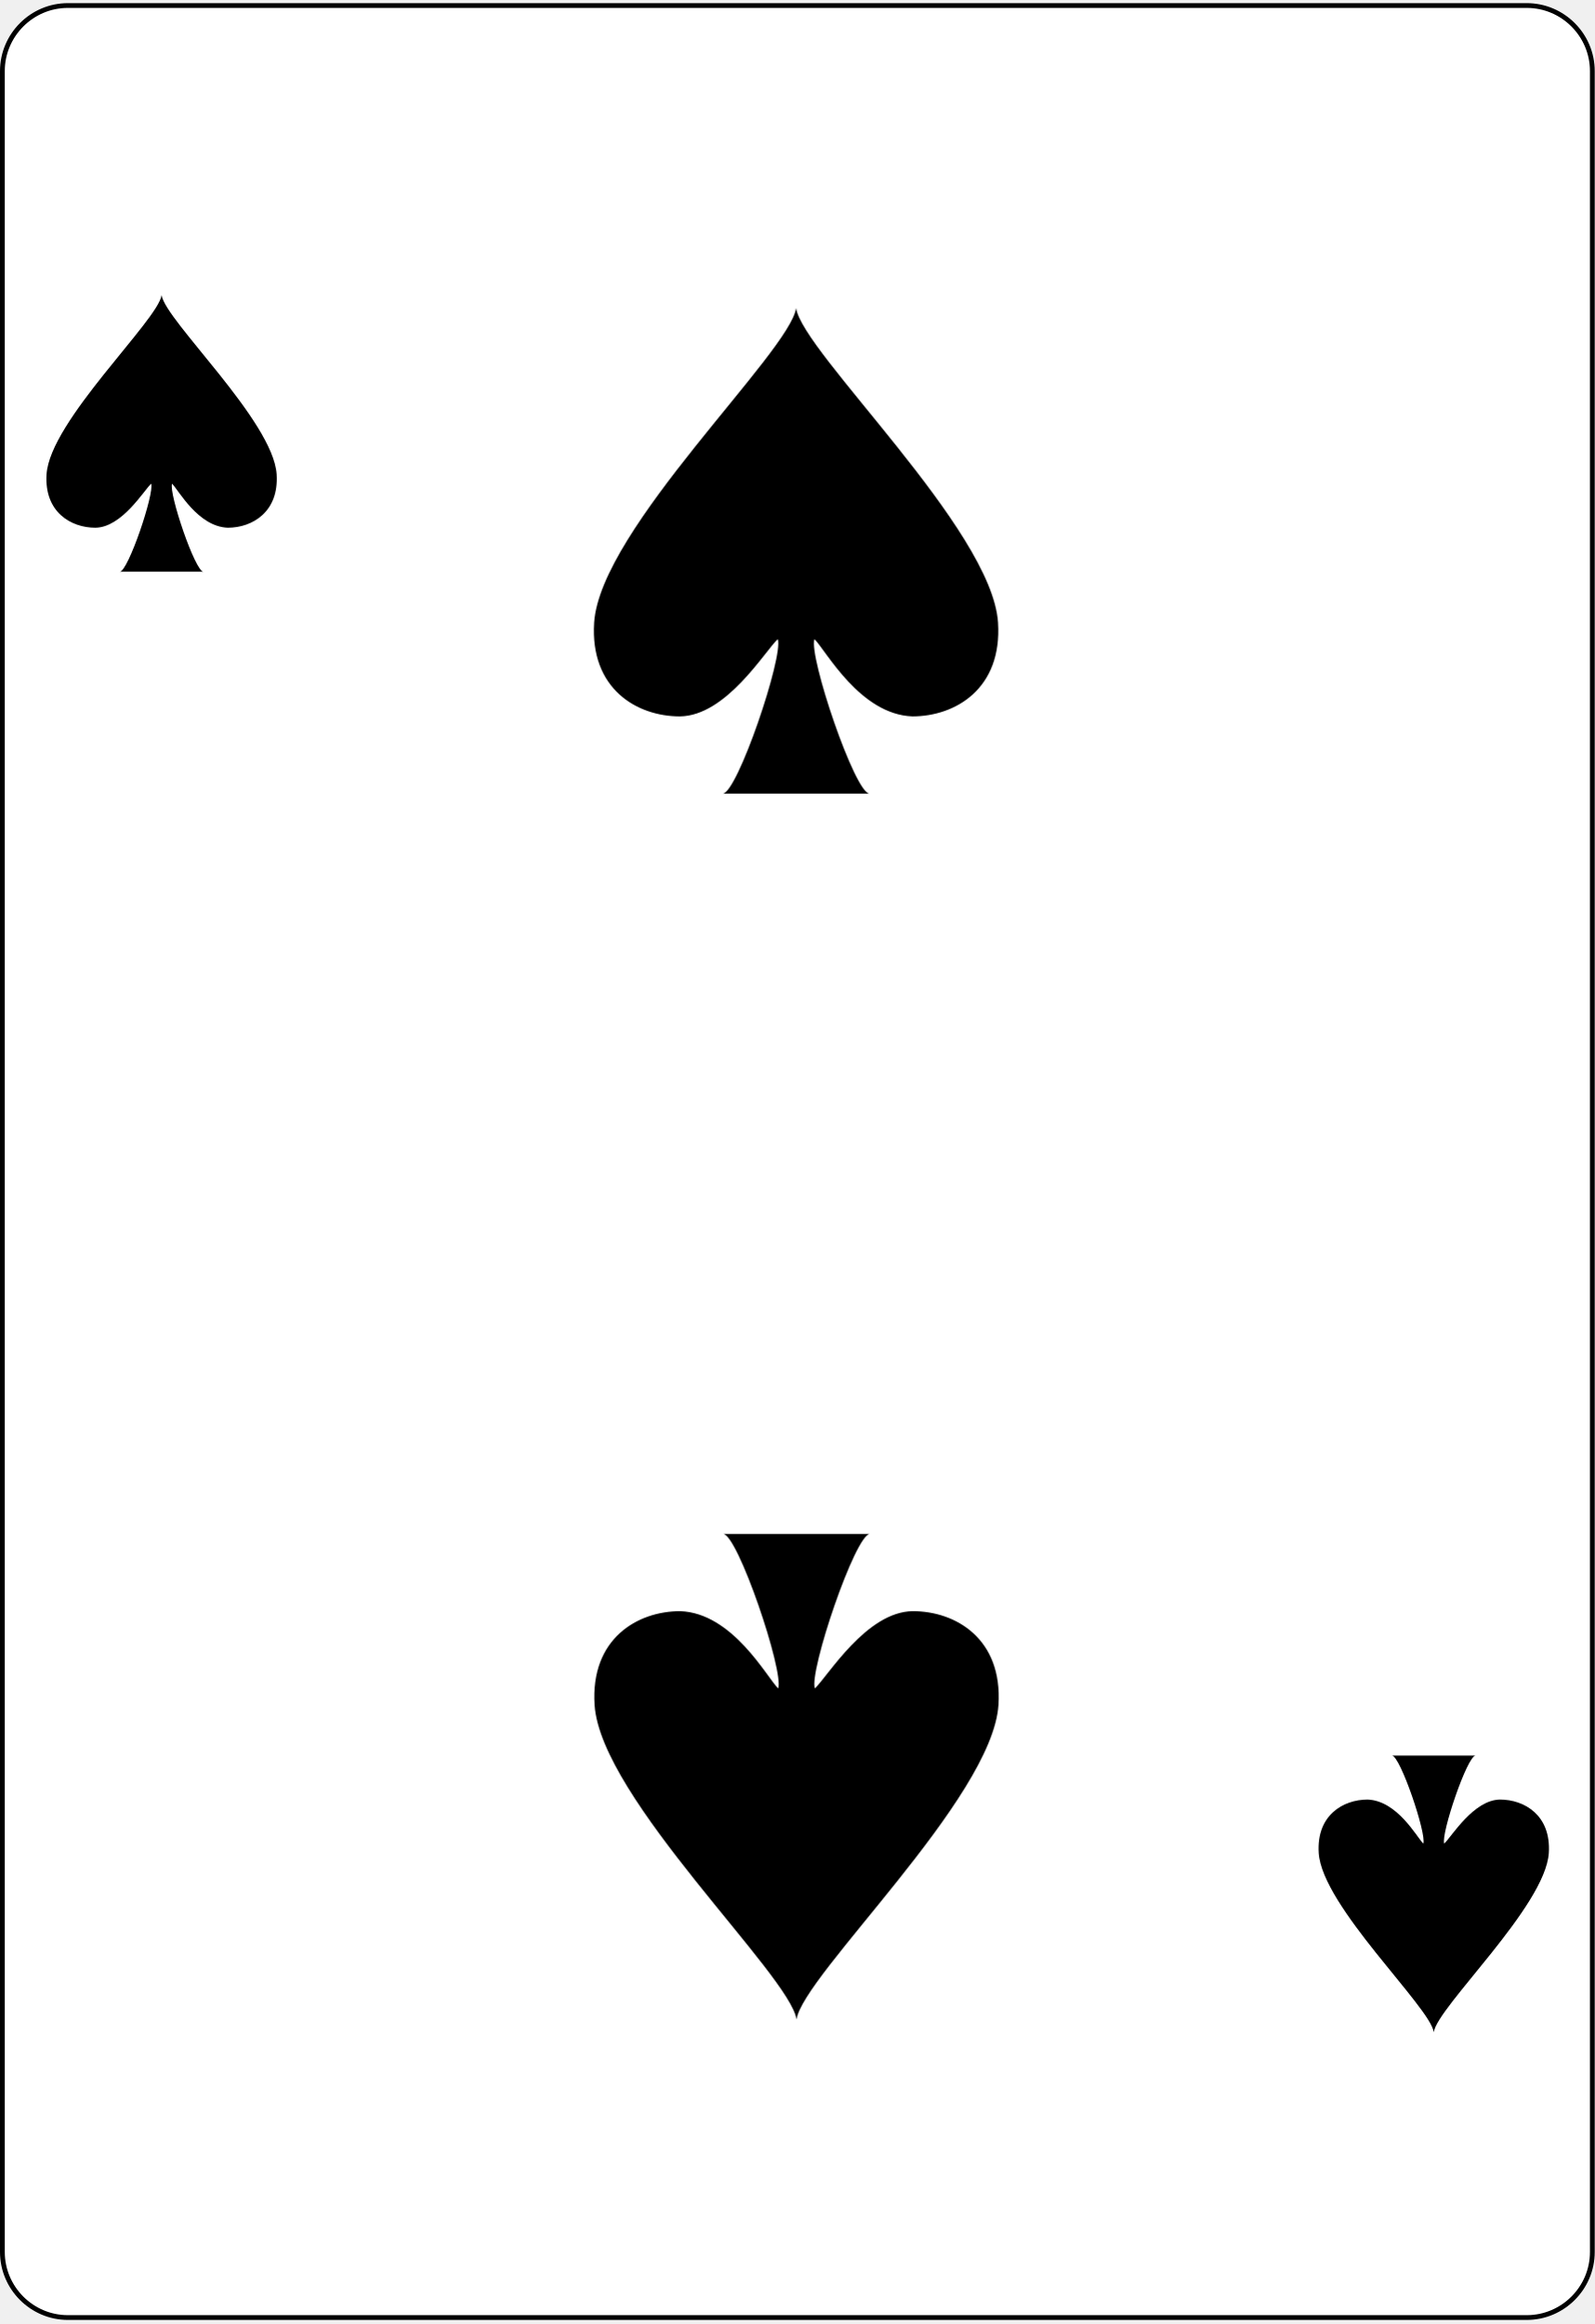
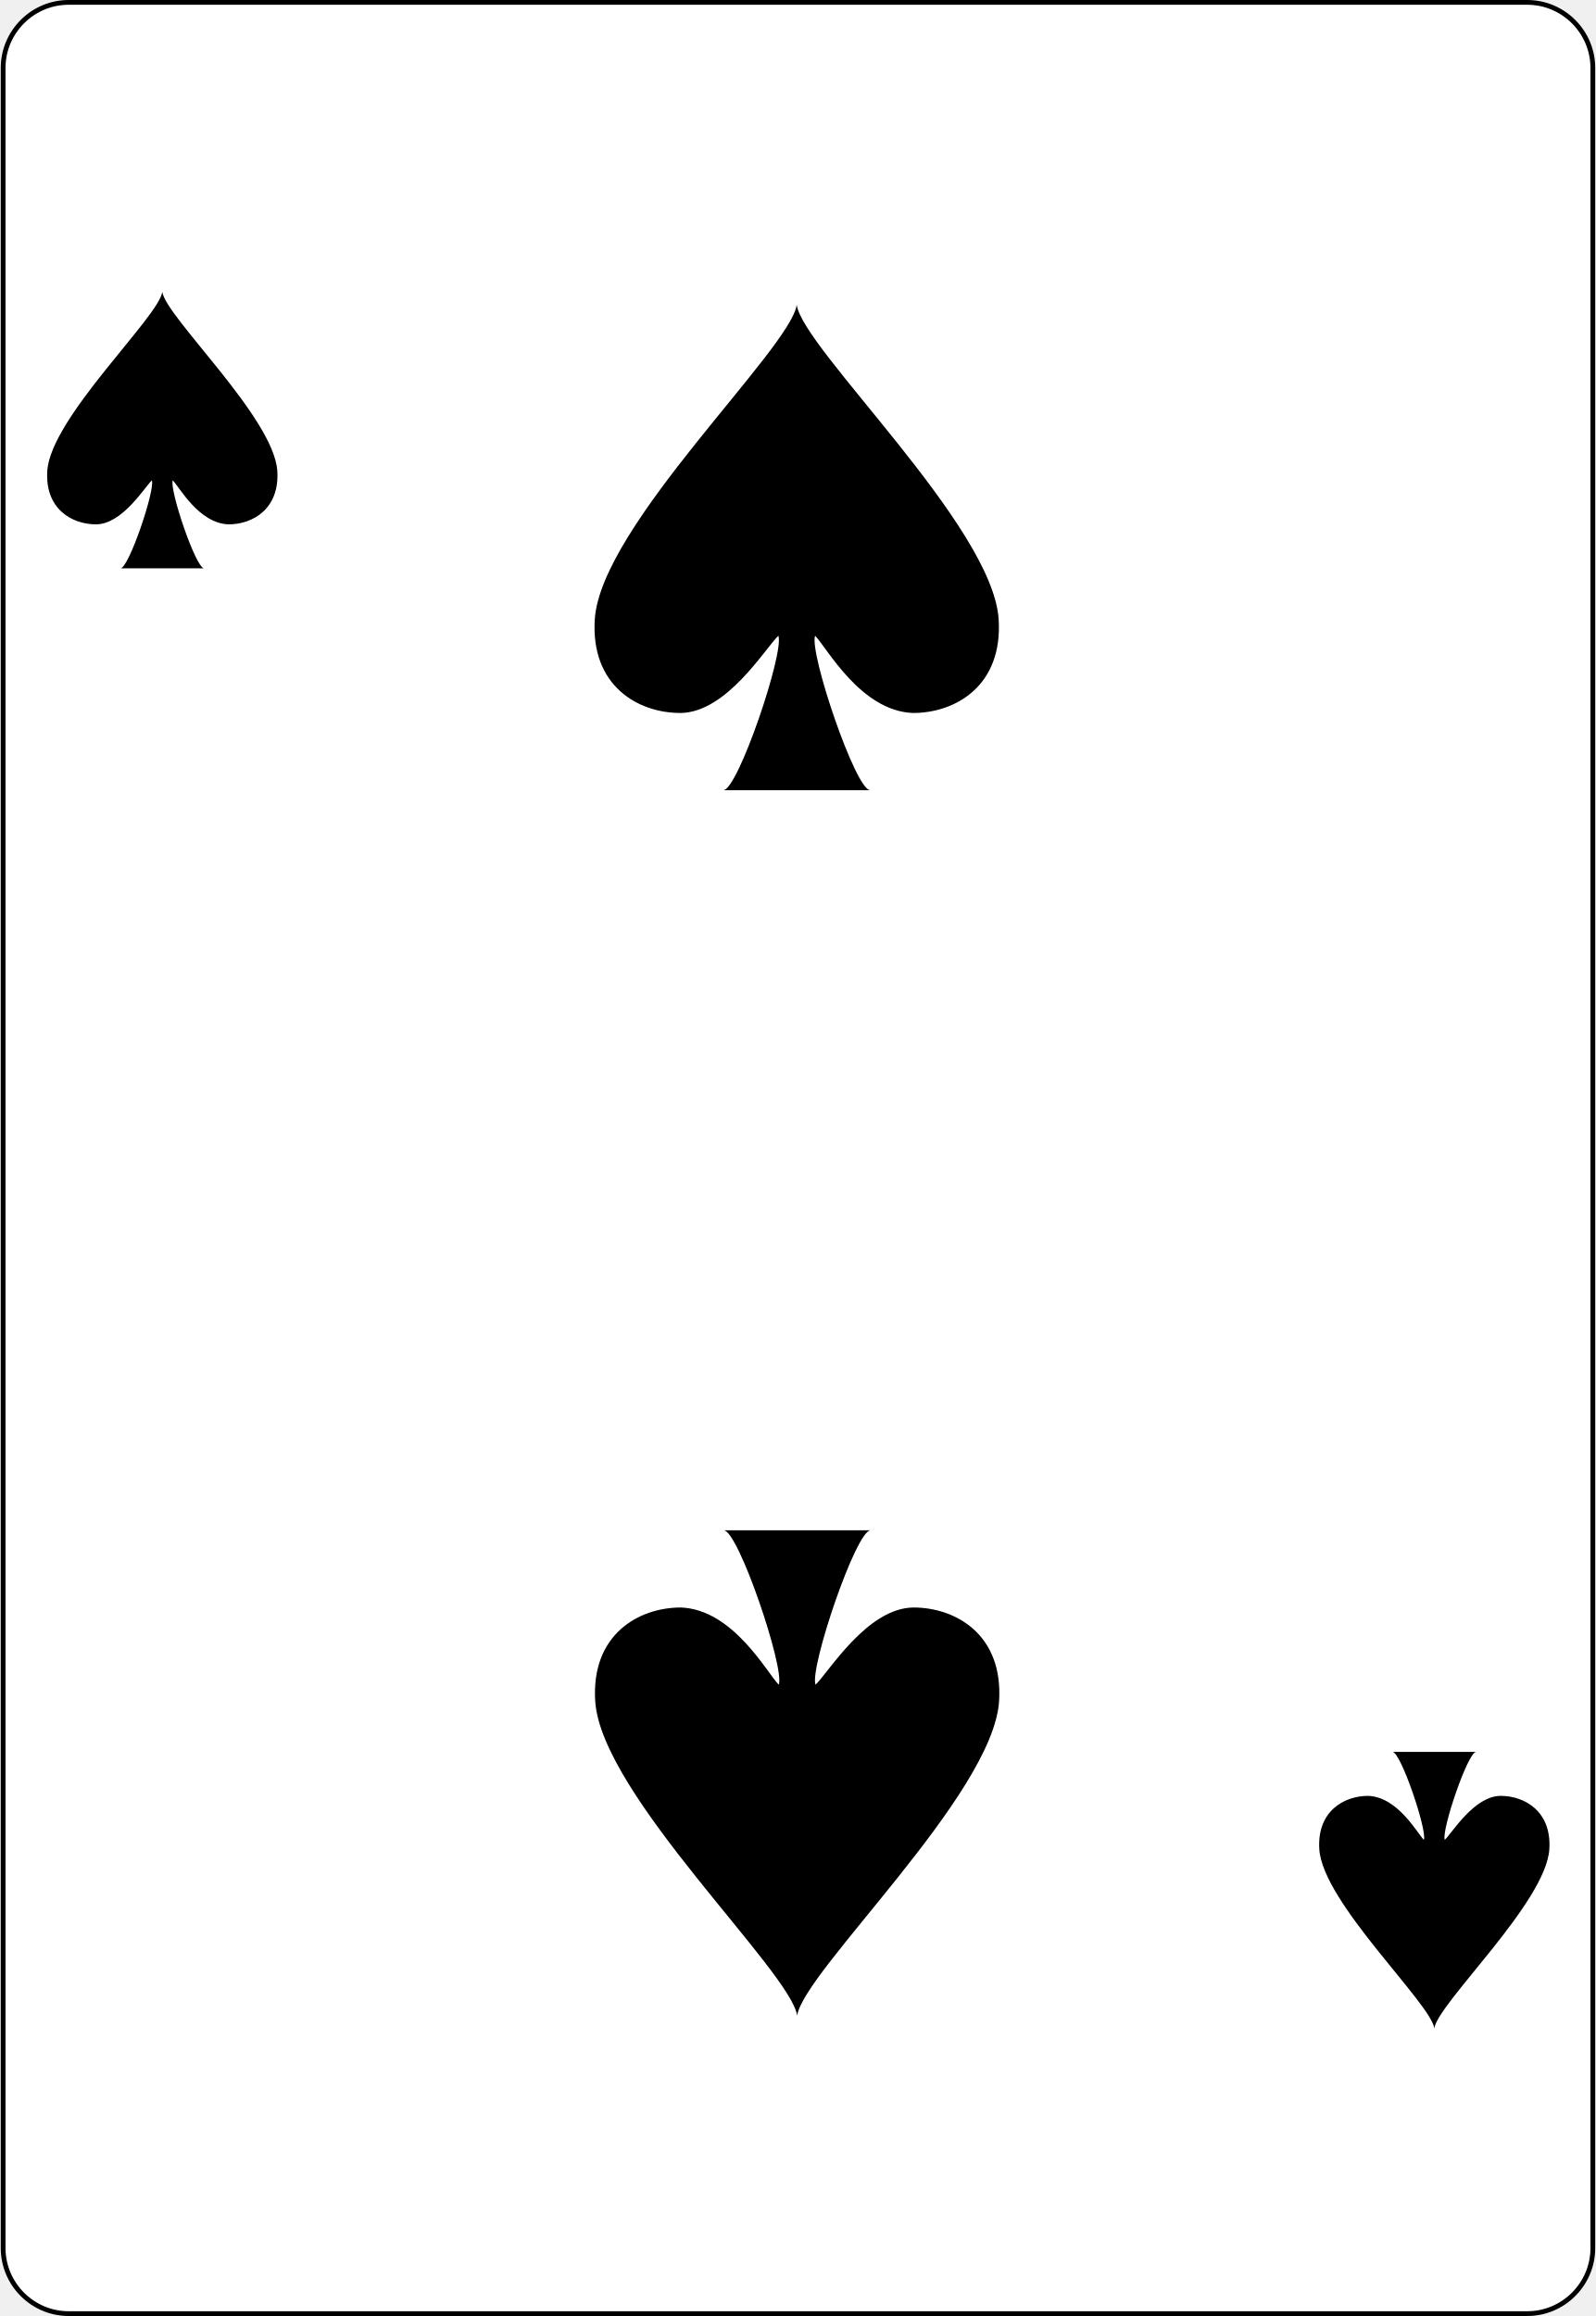
- <svg xmlns="http://www.w3.org/2000/svg" width="102.087px" height="148.667px" viewBox="0 0 167.087 242.667" xml:space="preserve" id="svg2" version="1.1">
+ <svg xmlns="http://www.w3.org/2000/svg" width="102px" height="148px" viewBox="0 0 167.087 242.667" xml:space="preserve" id="svg2" version="1.1">
  <defs id="defs41" />
  <g id="Layer_x0020_1" style="fill-rule:nonzero;clip-rule:nonzero;stroke:#000000;stroke-miterlimit:4;">
    <path style="fill:#FFFFFF;stroke-width:0.5;" d="M166.837,235.548c0,3.777-3.087,6.869-6.871,6.869H7.111c-3.775,0-6.861-3.092-6.861-6.869V7.12C0.25,3.343,3.336,0.25,7.111,0.25h152.855    c3.784,0,6.871,3.093,6.871,6.87v228.428z" id="path5" />
    <g style="stroke:none;" id="g7">
      <g id="g9">

			</g>
    </g>
    <g id="g15">

		</g>
    <g id="g19">

		</g>
    <g style="stroke:none;" id="g23">
      <g id="g25">

			</g>
    </g>
    <g style="stroke:none;" id="g31">
      <g id="g33">

			</g>
    </g>
  </g>
  <g transform="matrix(1.508595,0,0,1.379325,16.92904,45.0659)" id="layer1-7">
    <path id="sl" d="M 7.989,3.103 C 7.747,-0.954 0.242,-8.59 0,-10.5 c -0.242,1.909 -7.747,9.545 -7.989,13.603 -0.169,2.868 1.695,4.057 3.39,4.057 1.835,-0.022 3.351,-2.801 3.873,-3.341 0.242,0.716 -1.603,6.682 -2.179,6.682 l 5.811,0 C 2.33,10.501 0.485,4.535 0.727,3.819 1.184,4.315 2.524,7.077 4.601,7.16 6.295,7.159 8.158,5.971 7.989,3.103 z" style="fill:#000000" />
  </g>
  <g transform="matrix(2.648679,0,0,2.421718,83.41089,57.36599)" id="layer1-7-88">
    <path id="sl-4" d="M 7.989,3.103 C 7.747,-0.954 0.242,-8.59 0,-10.5 c -0.242,1.909 -7.747,9.545 -7.989,13.603 -0.169,2.868 1.695,4.057 3.39,4.057 1.835,-0.022 3.351,-2.801 3.873,-3.341 0.242,0.716 -1.603,6.682 -2.179,6.682 l 5.811,0 C 2.33,10.501 0.485,4.535 0.727,3.819 1.184,4.315 2.524,7.077 4.601,7.16 6.295,7.159 8.158,5.971 7.989,3.103 z" style="fill:#000000" />
  </g>
  <g transform="matrix(-1.508595,0,0,-1.379325,150.2251,198.0441)" id="layer1-7-3">
    <path id="sl-1" d="M 7.989,3.103 C 7.747,-0.954 0.242,-8.59 0,-10.5 c -0.242,1.909 -7.747,9.545 -7.989,13.603 -0.169,2.868 1.695,4.057 3.39,4.057 1.835,-0.022 3.351,-2.801 3.873,-3.341 0.242,0.716 -1.603,6.682 -2.179,6.682 l 5.811,0 C 2.33,10.501 0.485,4.535 0.727,3.819 1.184,4.315 2.524,7.077 4.601,7.16 6.295,7.159 8.158,5.971 7.989,3.103 z" style="fill:#000000" />
  </g>
  <g transform="matrix(-2.648679,0,0,-2.421718,83.45613,185.7713)" id="layer1-7-88-7">
    <path id="sl-4-5" d="M 7.989,3.103 C 7.747,-0.954 0.242,-8.59 0,-10.5 c -0.242,1.909 -7.747,9.545 -7.989,13.603 -0.169,2.868 1.695,4.057 3.39,4.057 1.835,-0.022 3.351,-2.801 3.873,-3.341 0.242,0.716 -1.603,6.682 -2.179,6.682 l 5.811,0 C 2.33,10.501 0.485,4.535 0.727,3.819 1.184,4.315 2.524,7.077 4.601,7.16 6.295,7.159 8.158,5.971 7.989,3.103 z" style="fill:#000000" />
  </g>
</svg>
